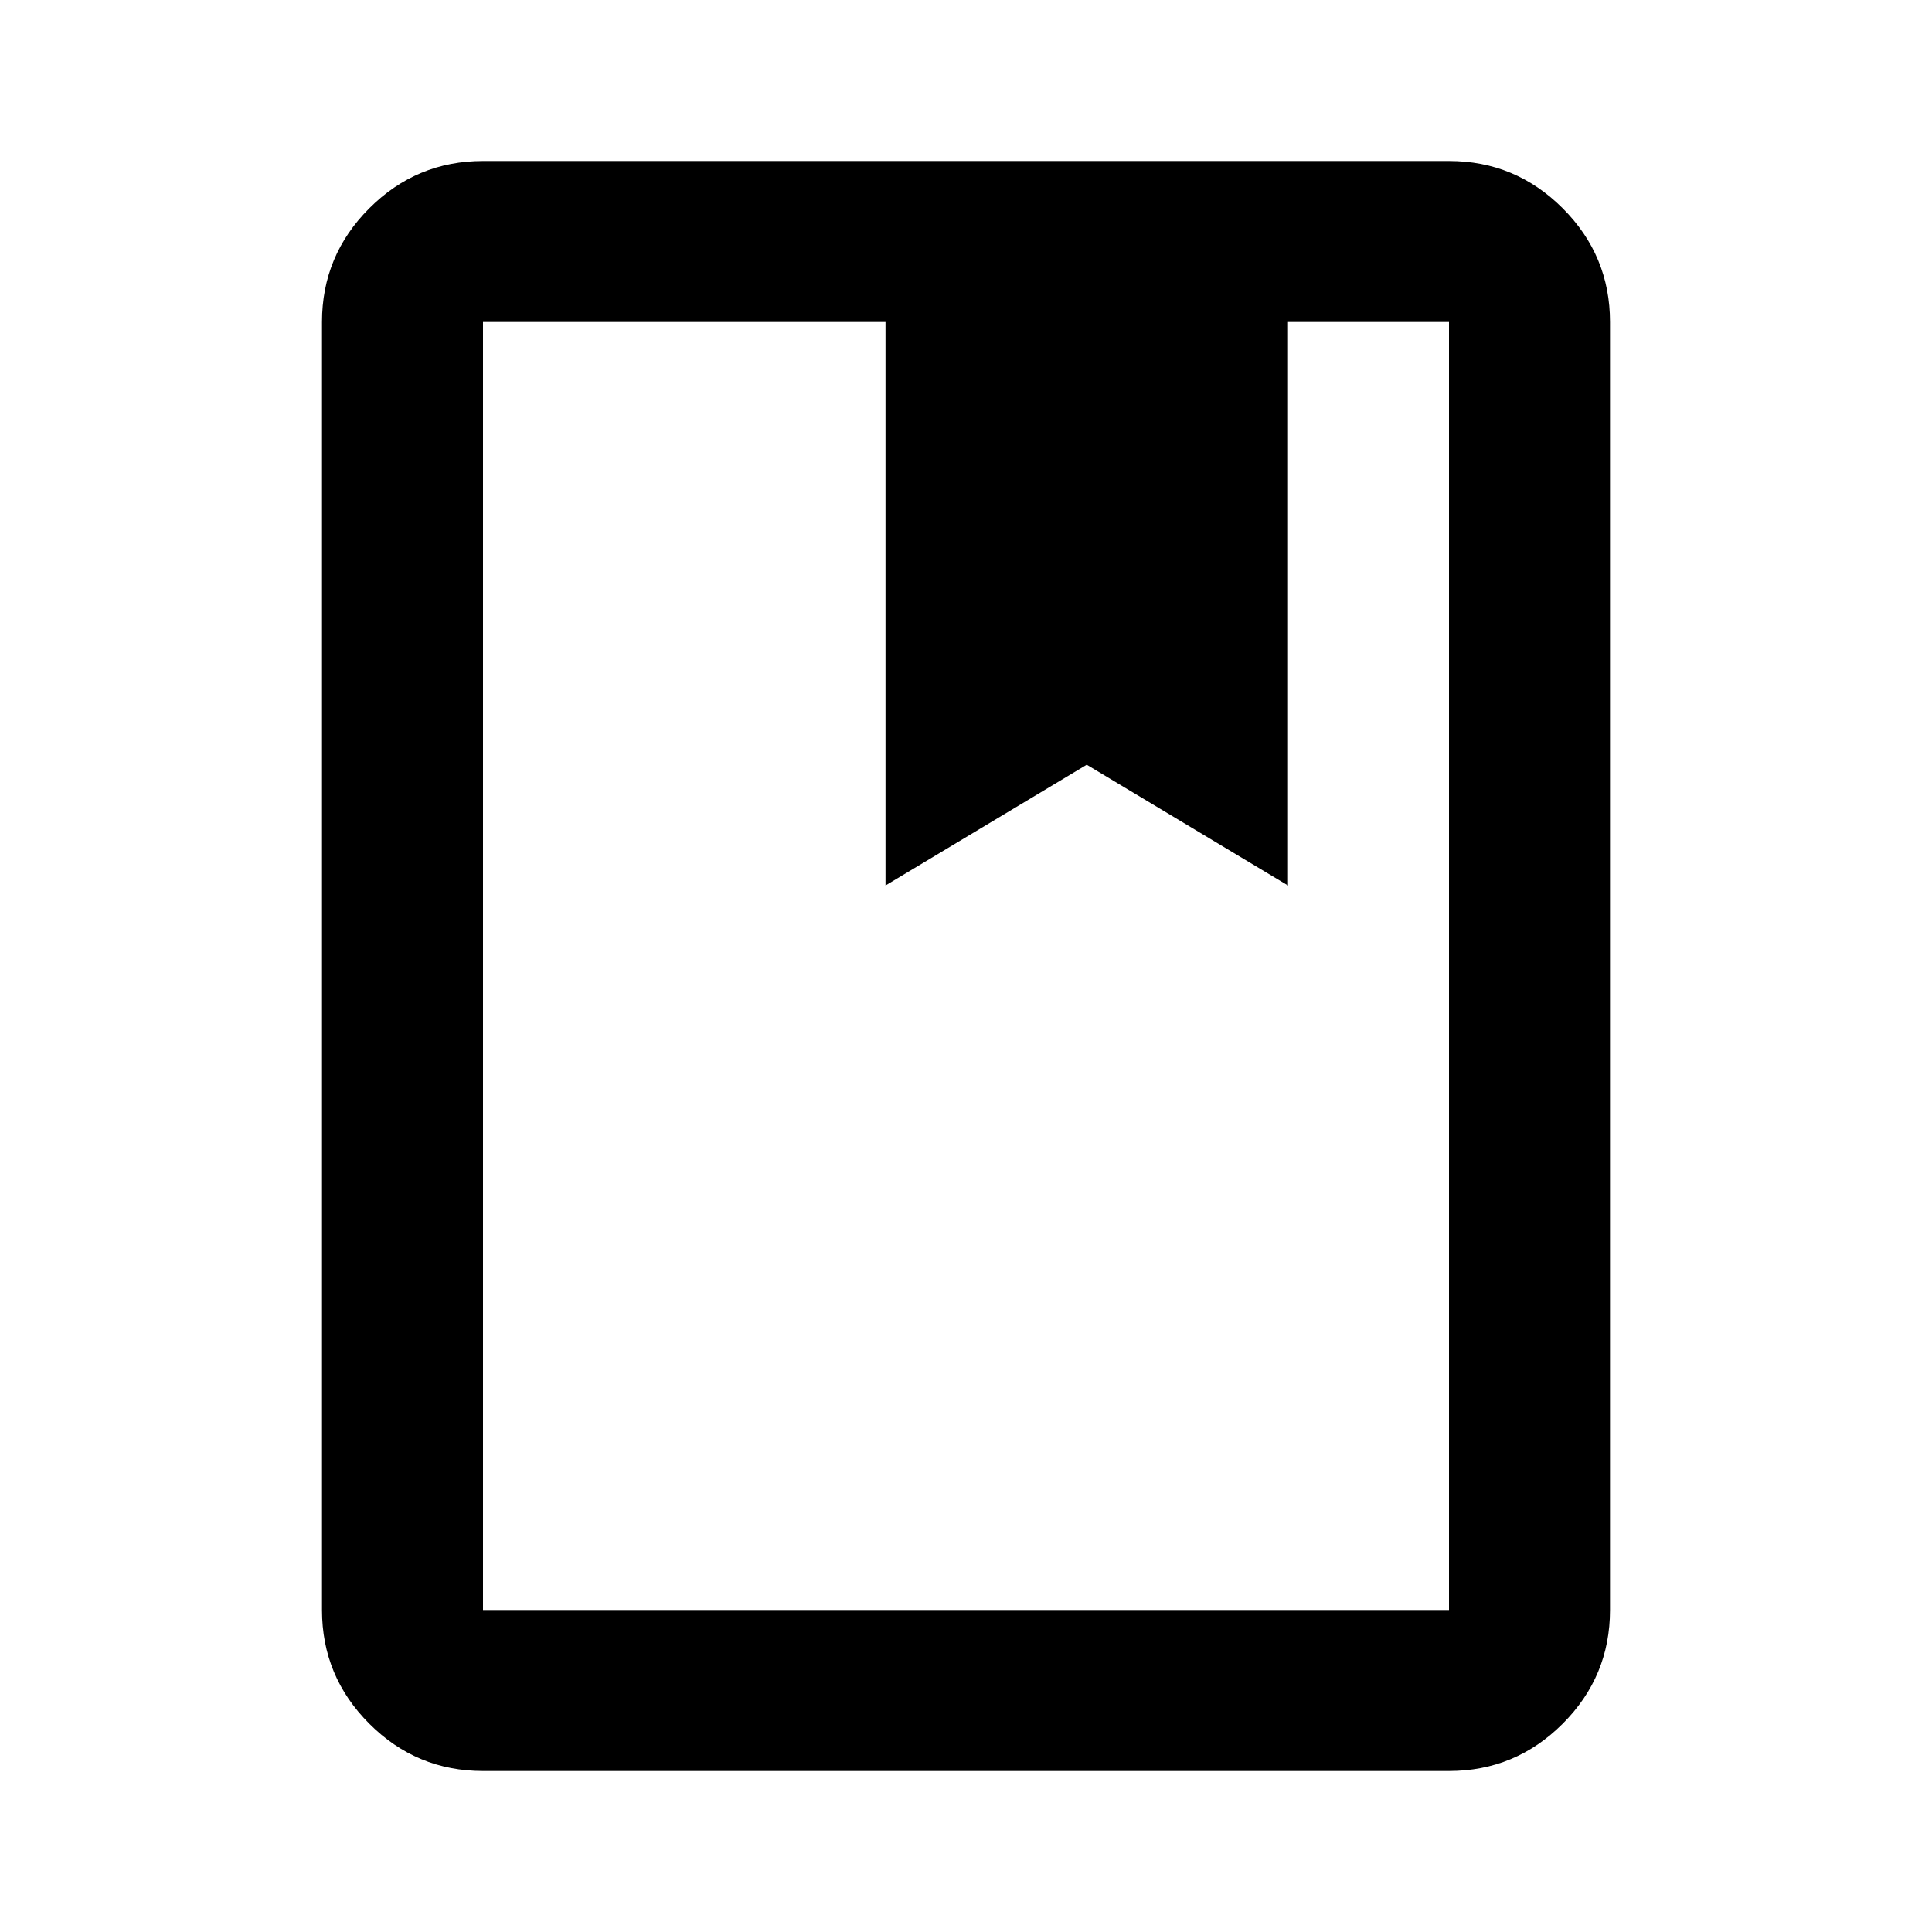
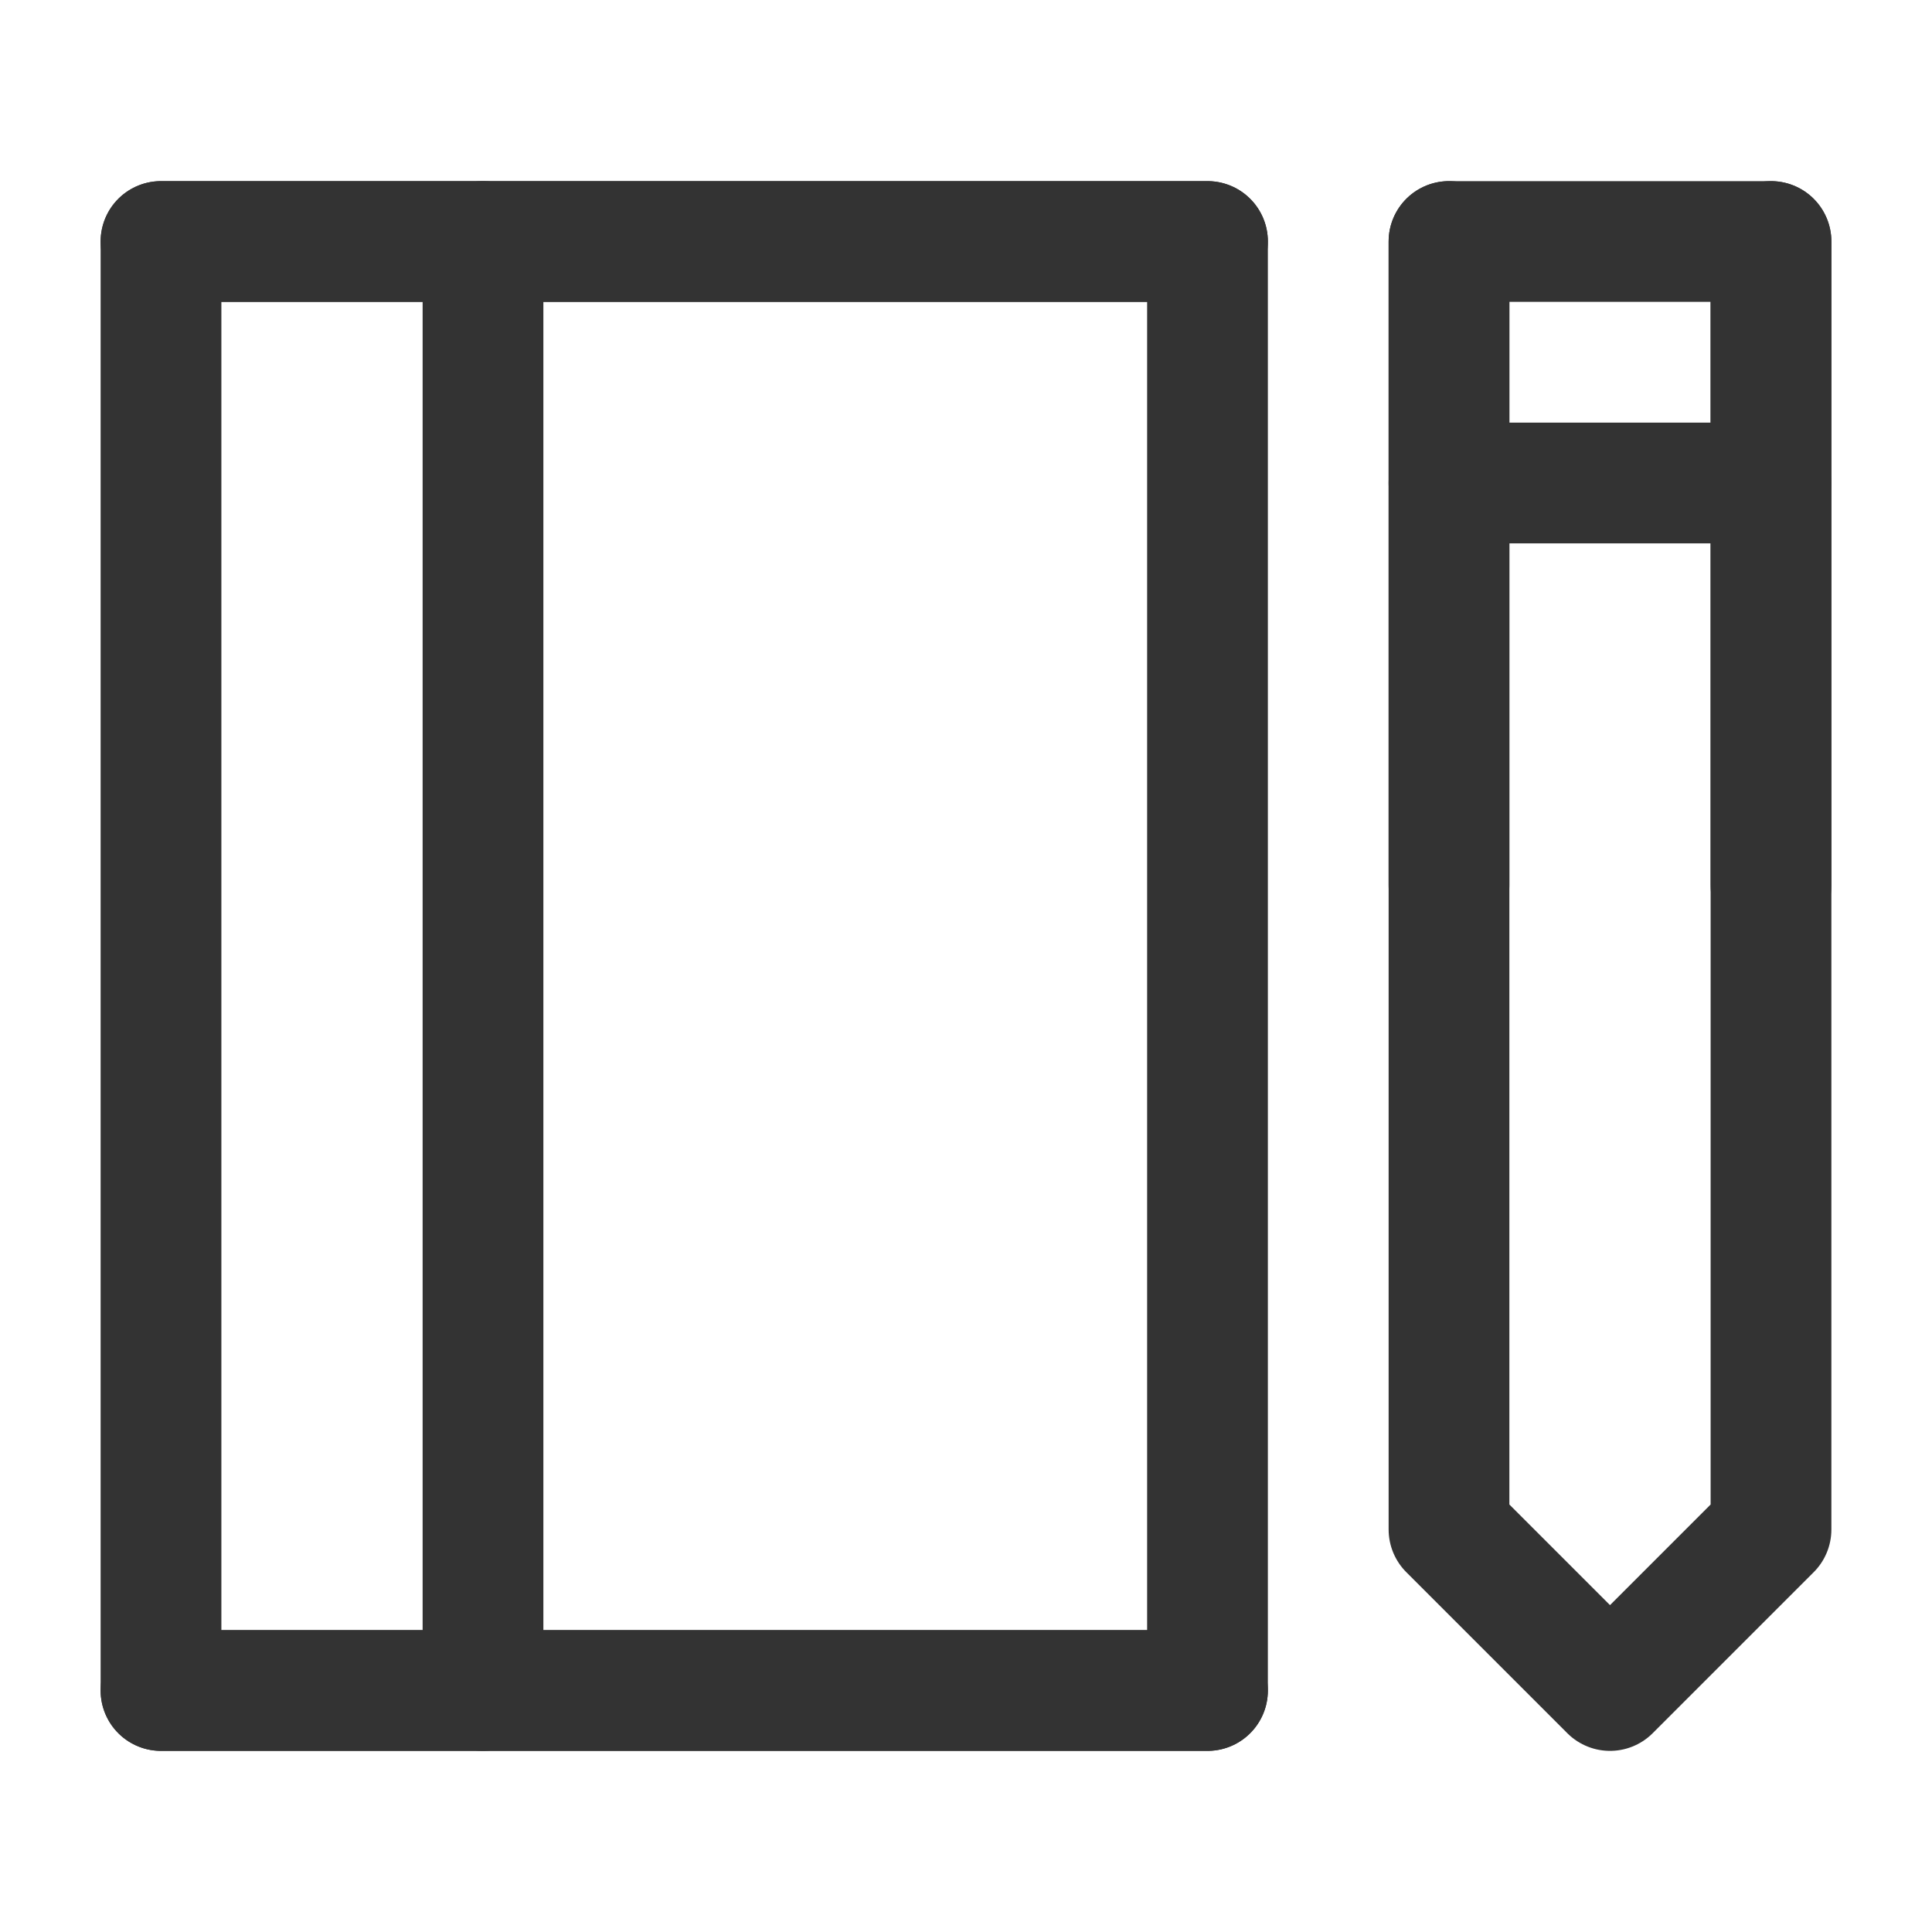
- <svg xmlns="http://www.w3.org/2000/svg" height="24px" viewBox="0 -960 960 960" width="24px" fill="#000000">
-   <path d="M240-80q-33 0-56.5-23.5T160-160v-640q0-33 23.5-56.5T240-880h480q33 0 56.5 23.5T800-800v640q0 33-23.5 56.5T720-80H240Zm0-80h480v-640h-80v280l-100-60-100 60v-280H240v640Zm0 0v-640 640Zm200-360 100-60 100 60-100-60-100 60Z" />
+ <svg xmlns="http://www.w3.org/2000/svg" width="24" height="24" viewBox="0 0 48 48" fill="none">
+   <path d="M4 6V42H30V6H4Z" fill="none" stroke="#333" stroke-width="3" stroke-linecap="round" stroke-linejoin="round" />
+   <path d="M12 42V6" stroke="#333" stroke-width="3" stroke-linecap="round" stroke-linejoin="round" />
+   <path d="M44 6H36V38L40 42L44 38V6Z" fill="none" stroke="#333" stroke-width="3" stroke-linecap="round" stroke-linejoin="round" />
+   <path d="M36 12H44" stroke="#333" stroke-width="3" stroke-linecap="round" stroke-linejoin="round" />
+   <path d="M30 6H4" stroke="#333" stroke-width="3" stroke-linecap="round" stroke-linejoin="round" />
+   <path d="M30 42H4" stroke="#333" stroke-width="3" stroke-linecap="round" stroke-linejoin="round" />
+   <path d="M36 6V22" stroke="#333" stroke-width="3" stroke-linecap="round" stroke-linejoin="round" />
+   <path d="M44 6V22" stroke="#333" stroke-width="3" stroke-linecap="round" stroke-linejoin="round" />
</svg>
